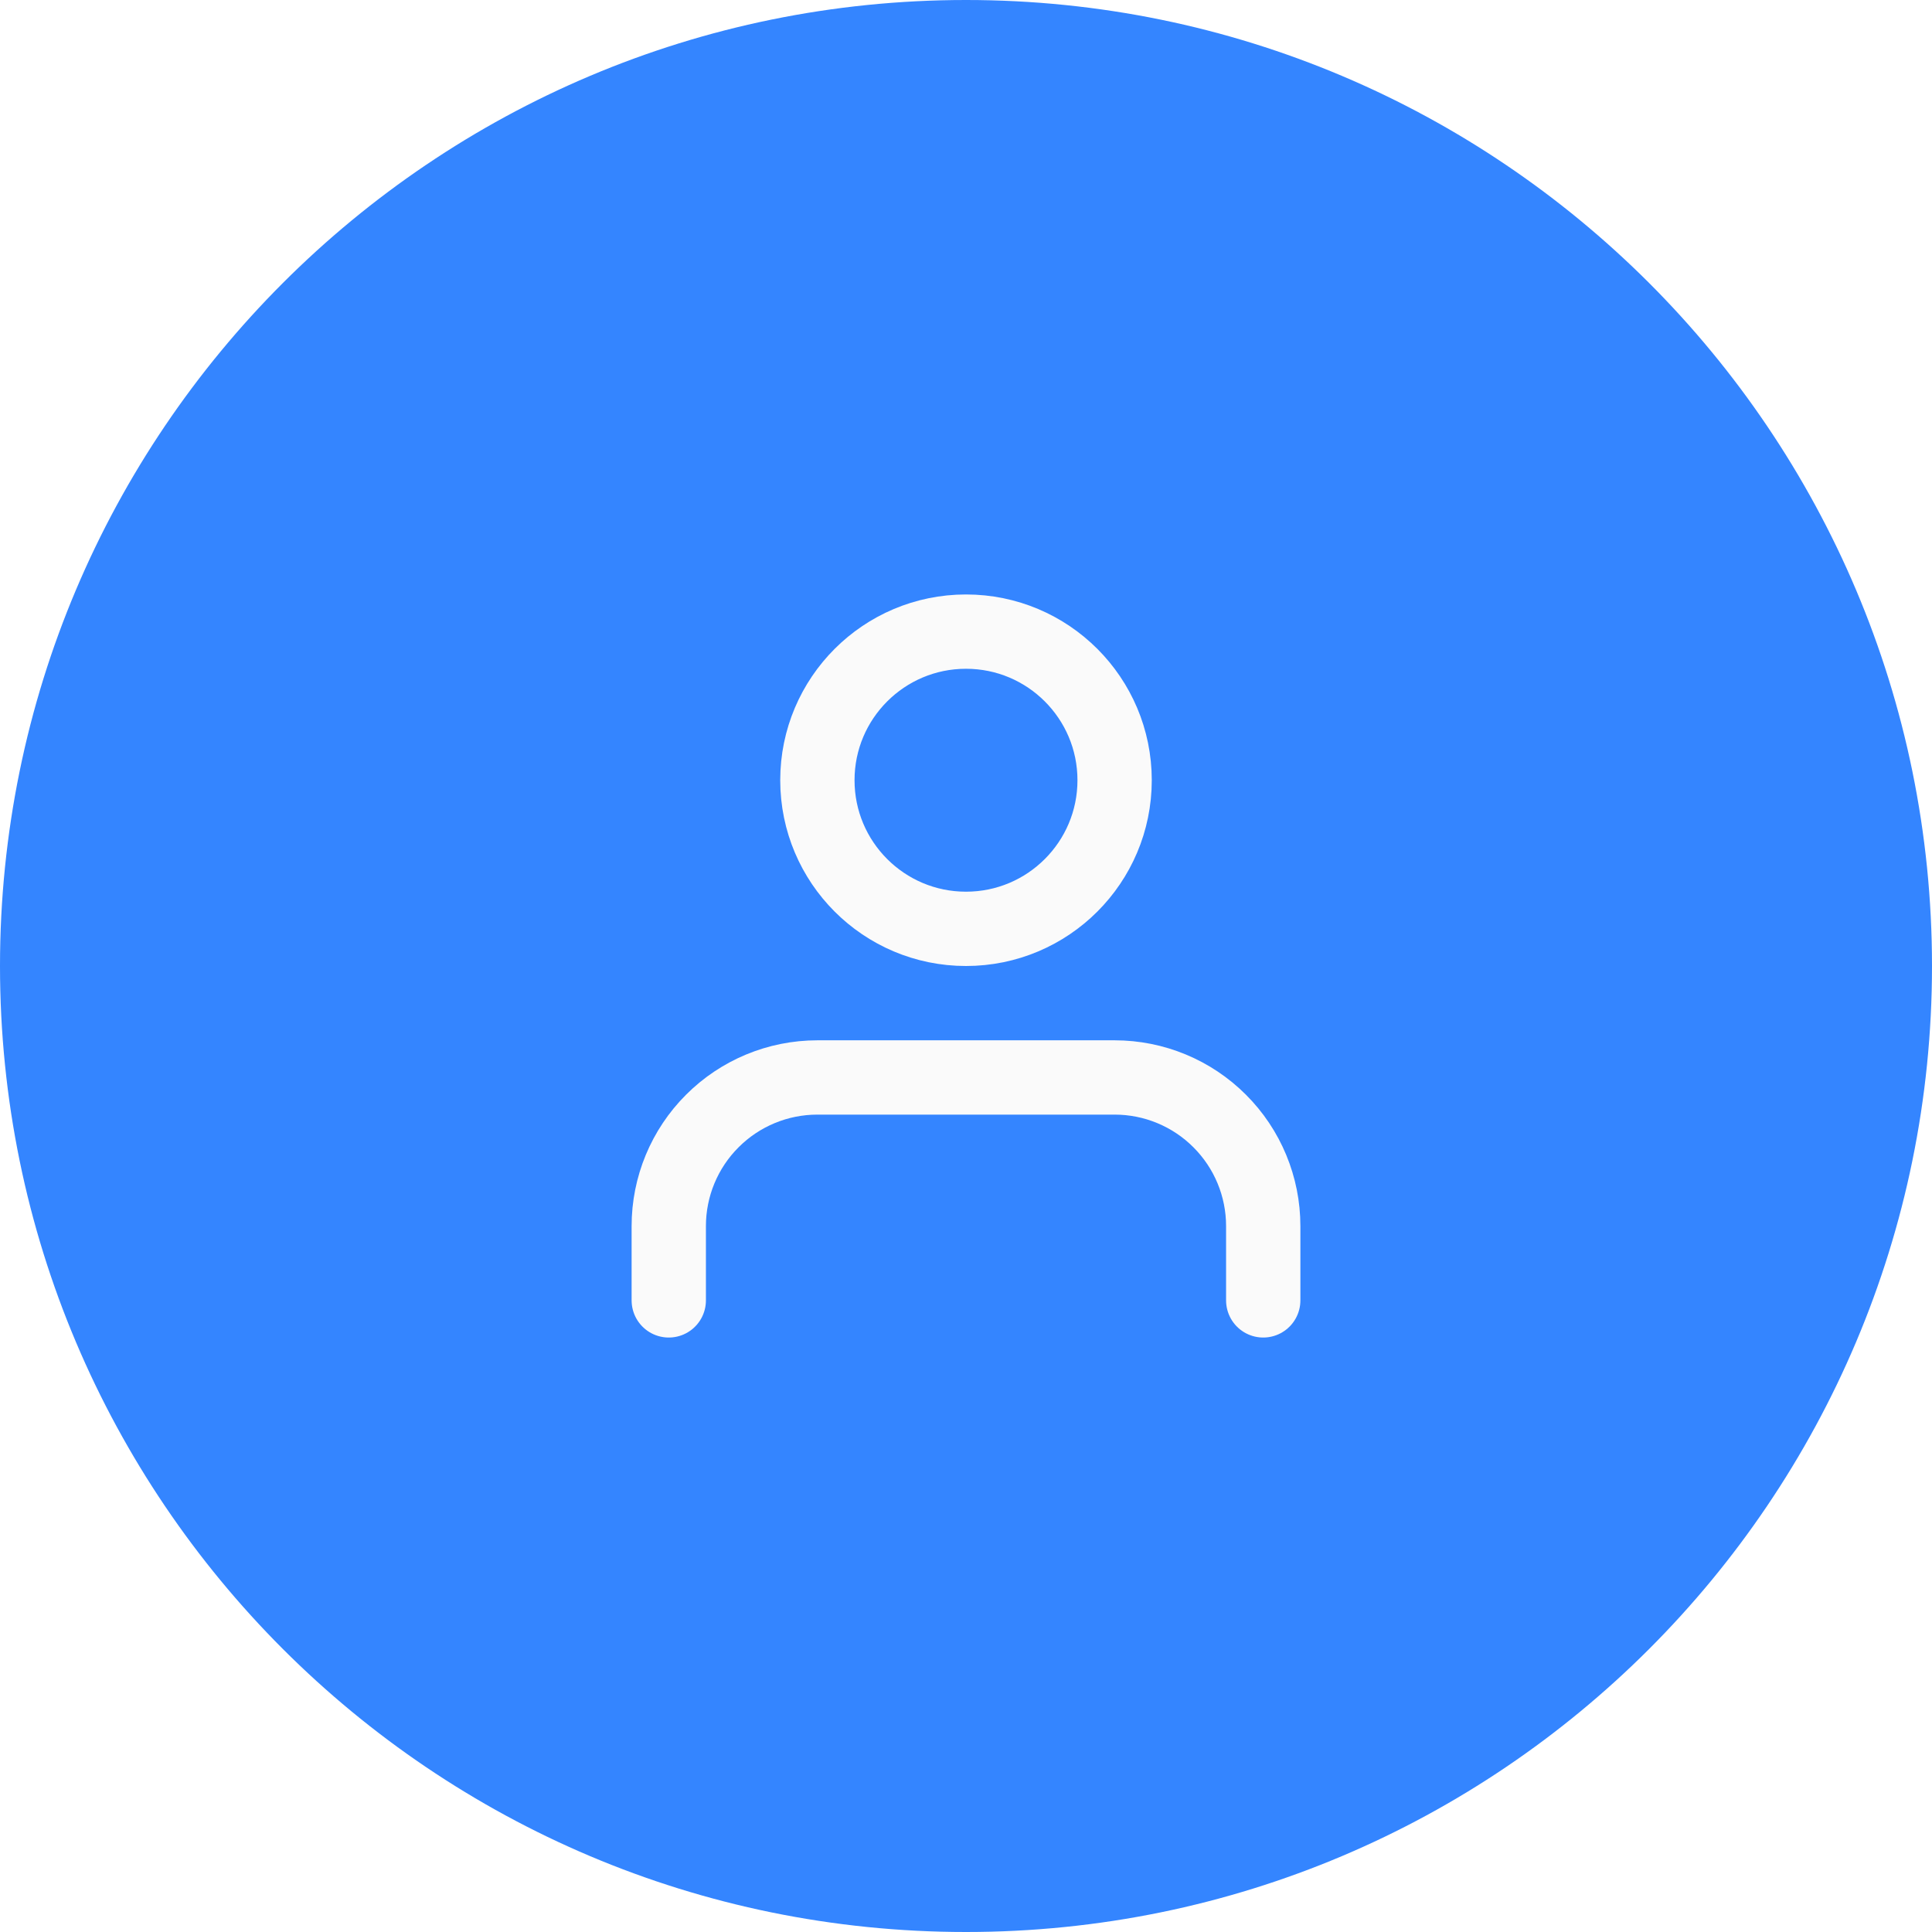
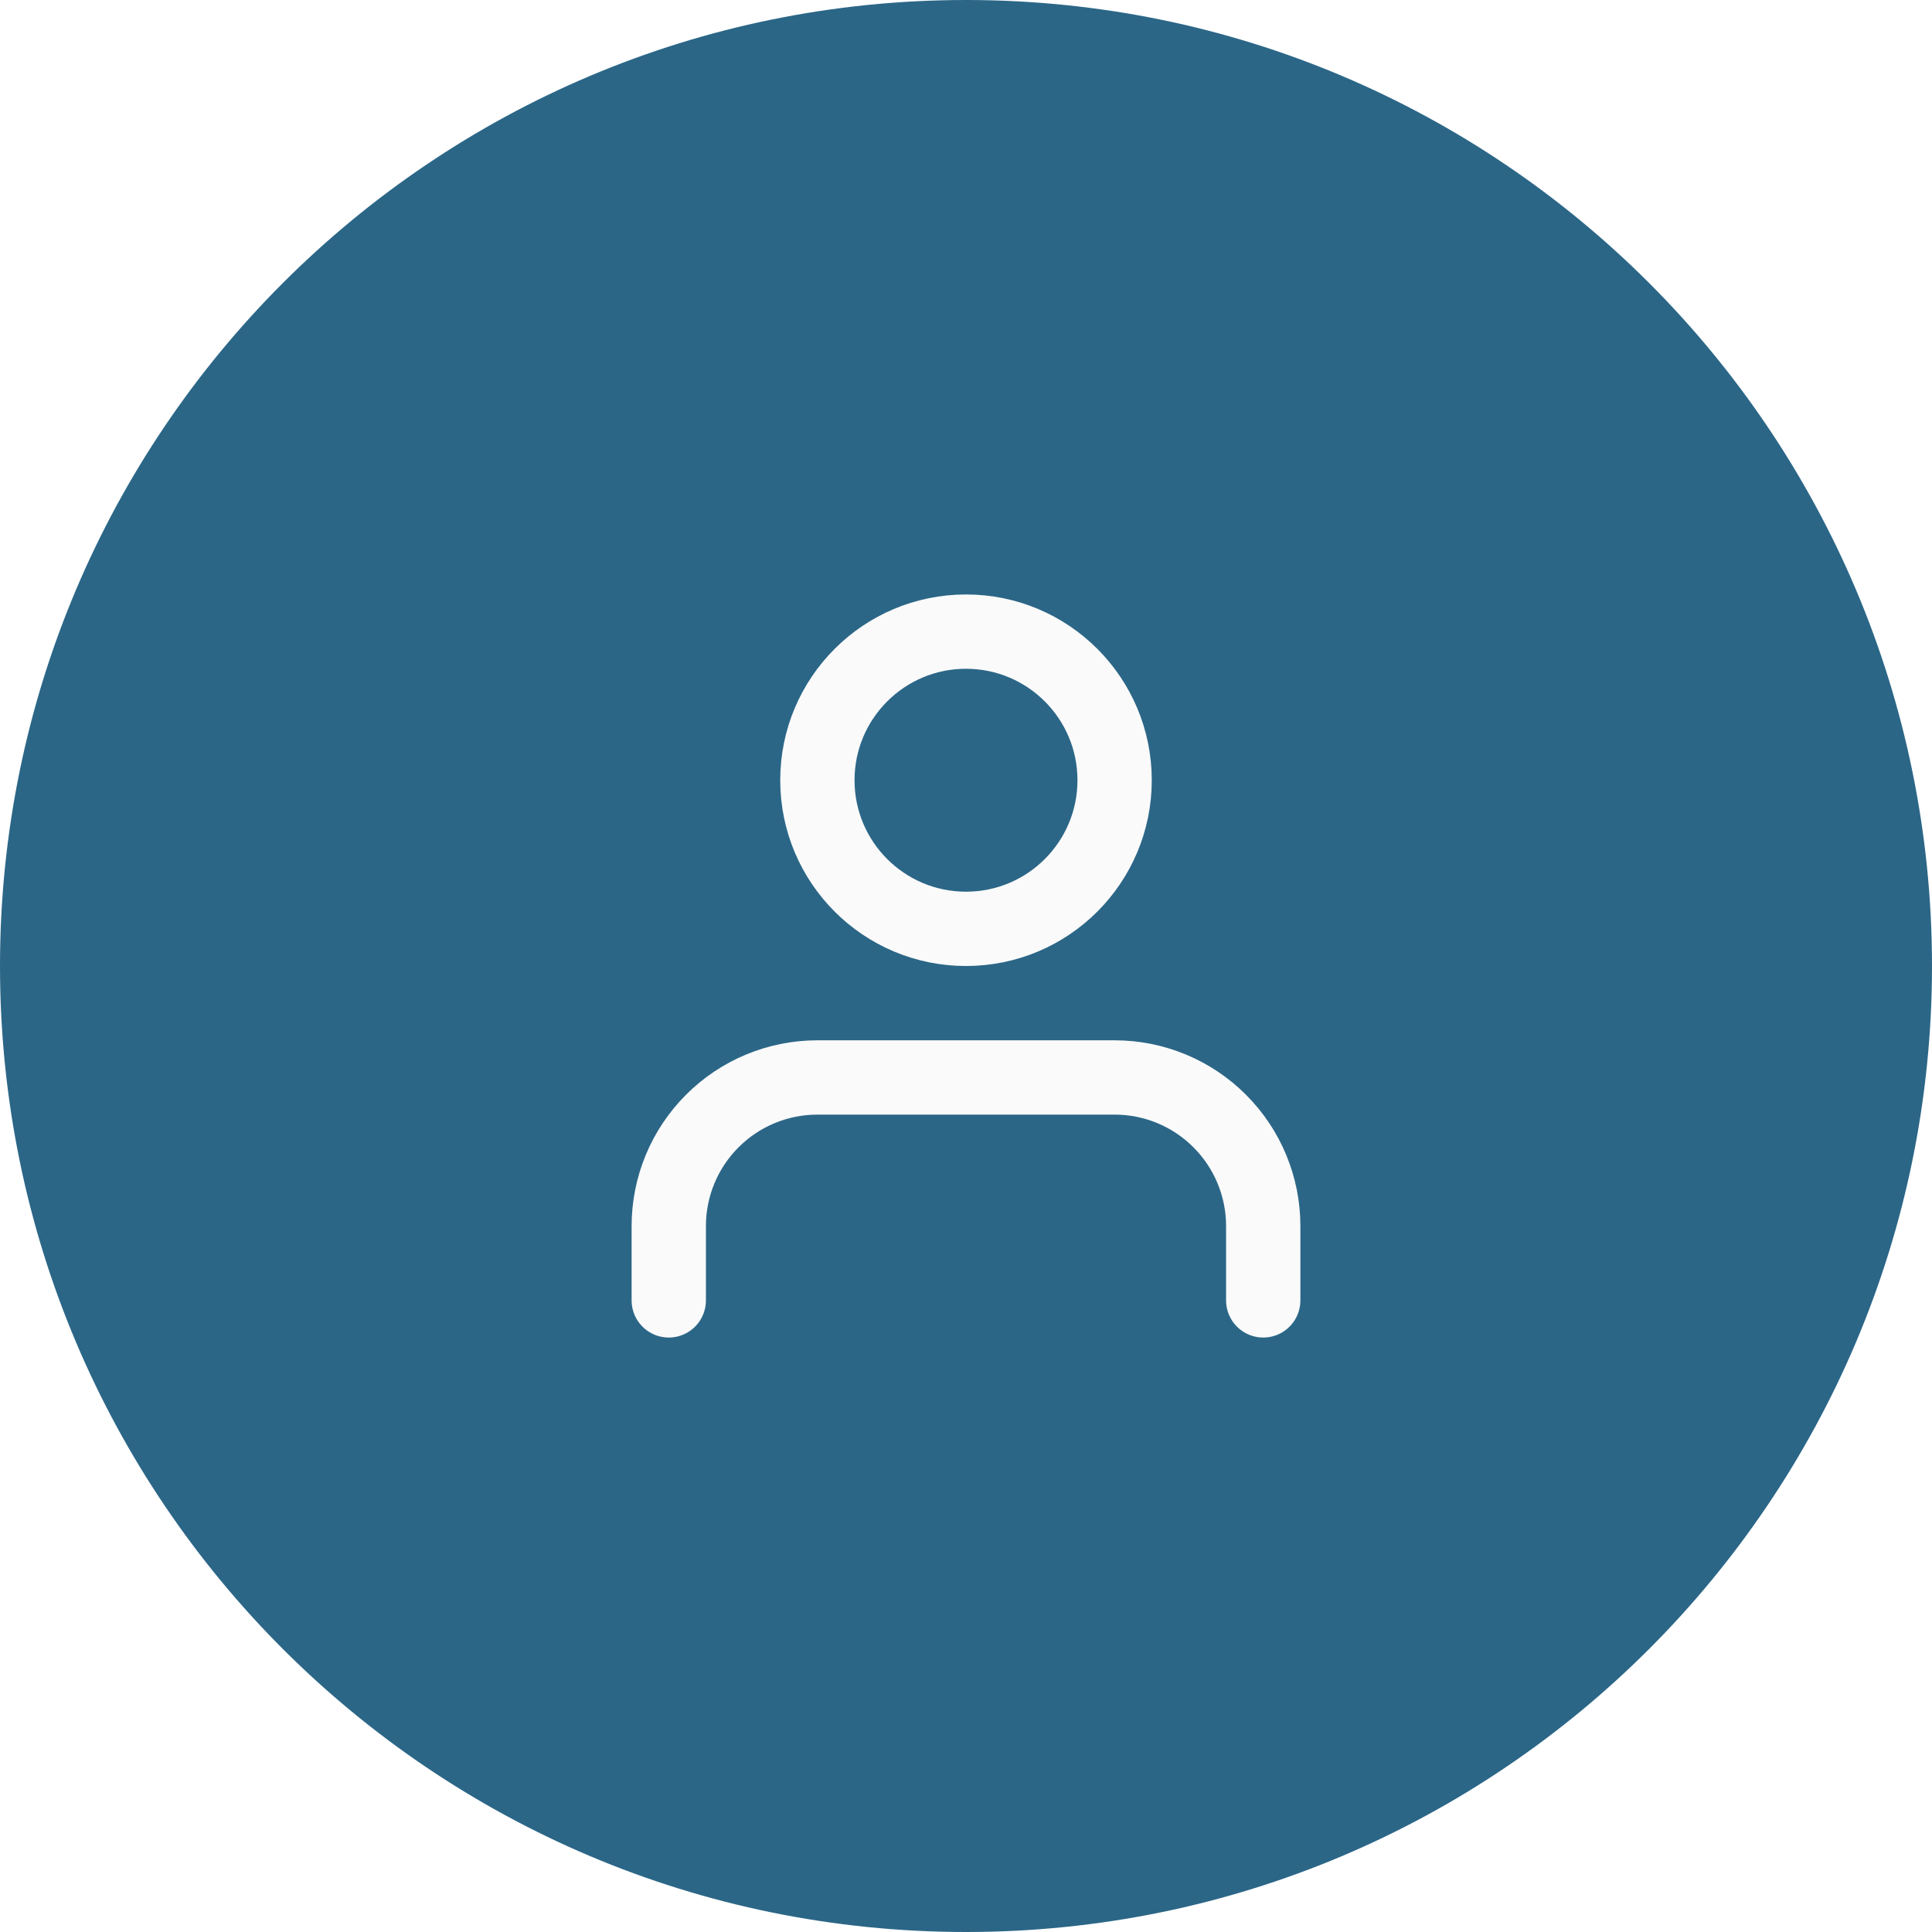
<svg xmlns="http://www.w3.org/2000/svg" width="52" height="52" viewBox="0 0 52 52" fill="none">
-   <circle cx="26" cy="26" r="26" fill="#3485FF" />
+   <circle cx="26" cy="26" r="26" fill="#2b6687" />
  <path d="M34 35V33C34 31.939 33.579 30.922 32.828 30.172C32.078 29.421 31.061 29 30 29H22C20.939 29 19.922 29.421 19.172 30.172C18.421 30.922 18 31.939 18 33V35" stroke="#FAFAFA" stroke-width="2" stroke-linecap="round" stroke-linejoin="round" />
  <path d="M26 25C28.209 25 30 23.209 30 21C30 18.791 28.209 17 26 17C23.791 17 22 18.791 22 21C22 23.209 23.791 25 26 25Z" stroke="#FAFAFA" stroke-width="2" stroke-linecap="round" stroke-linejoin="round" />
</svg>
